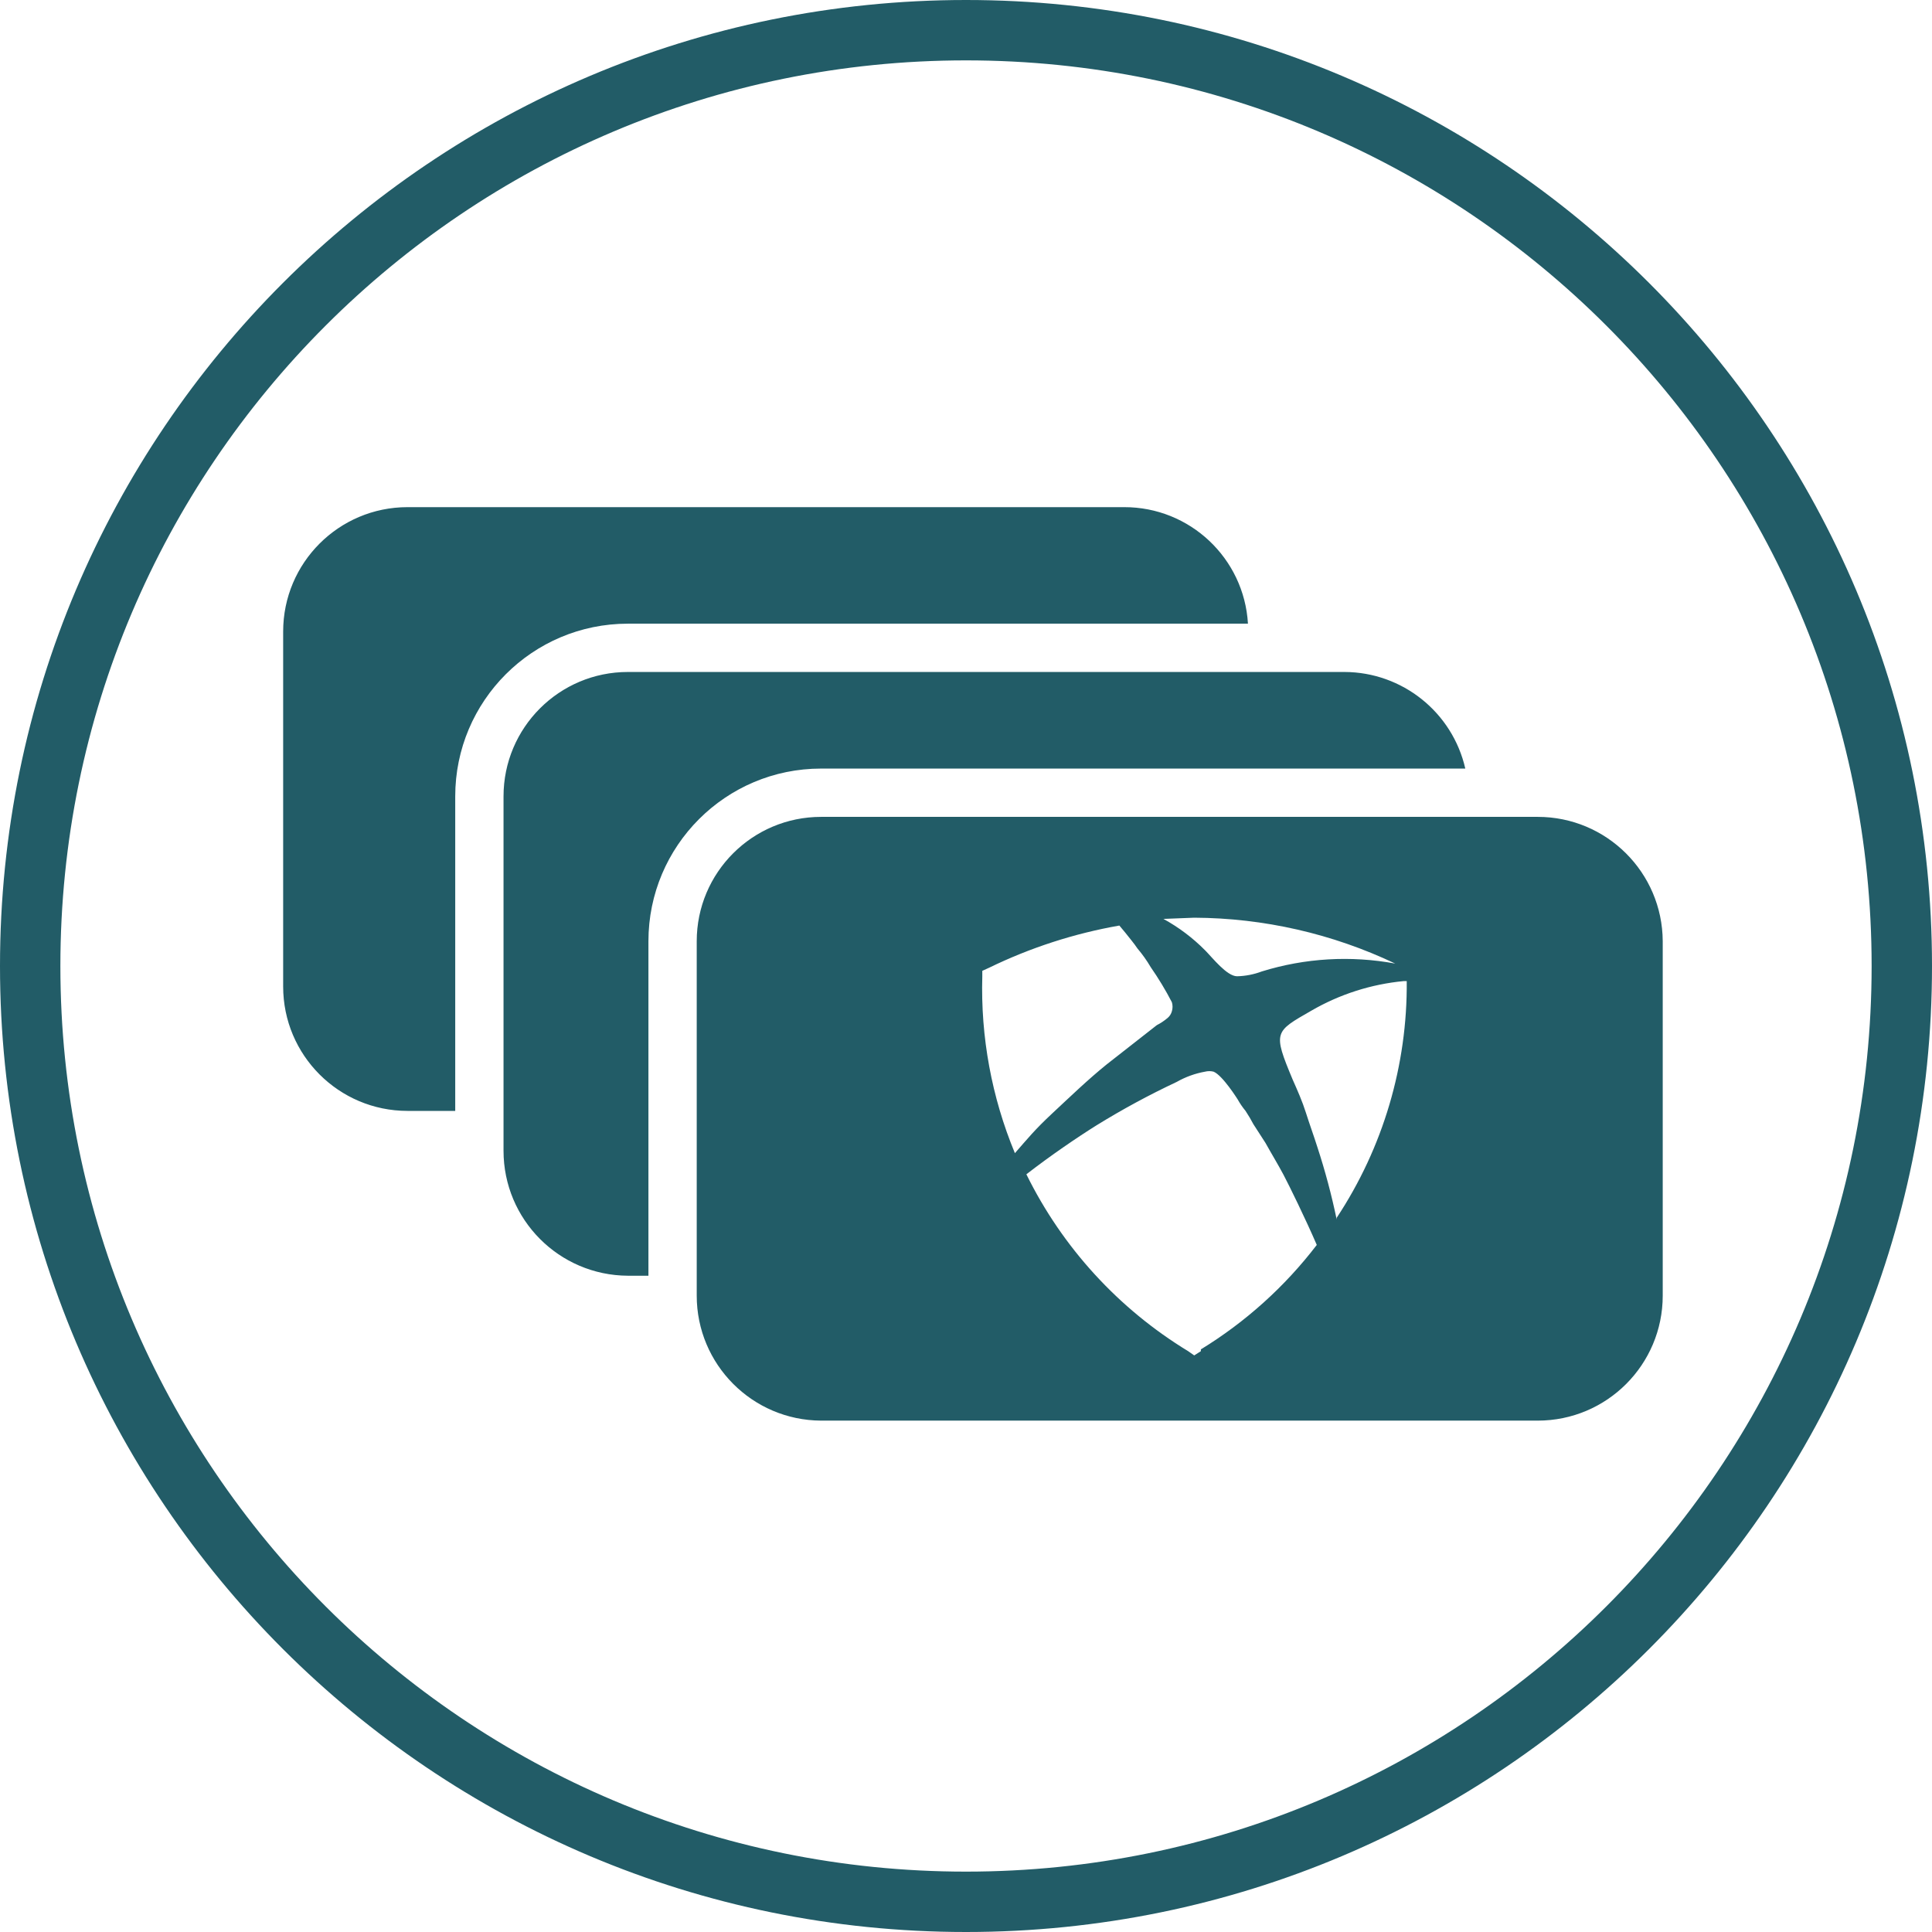
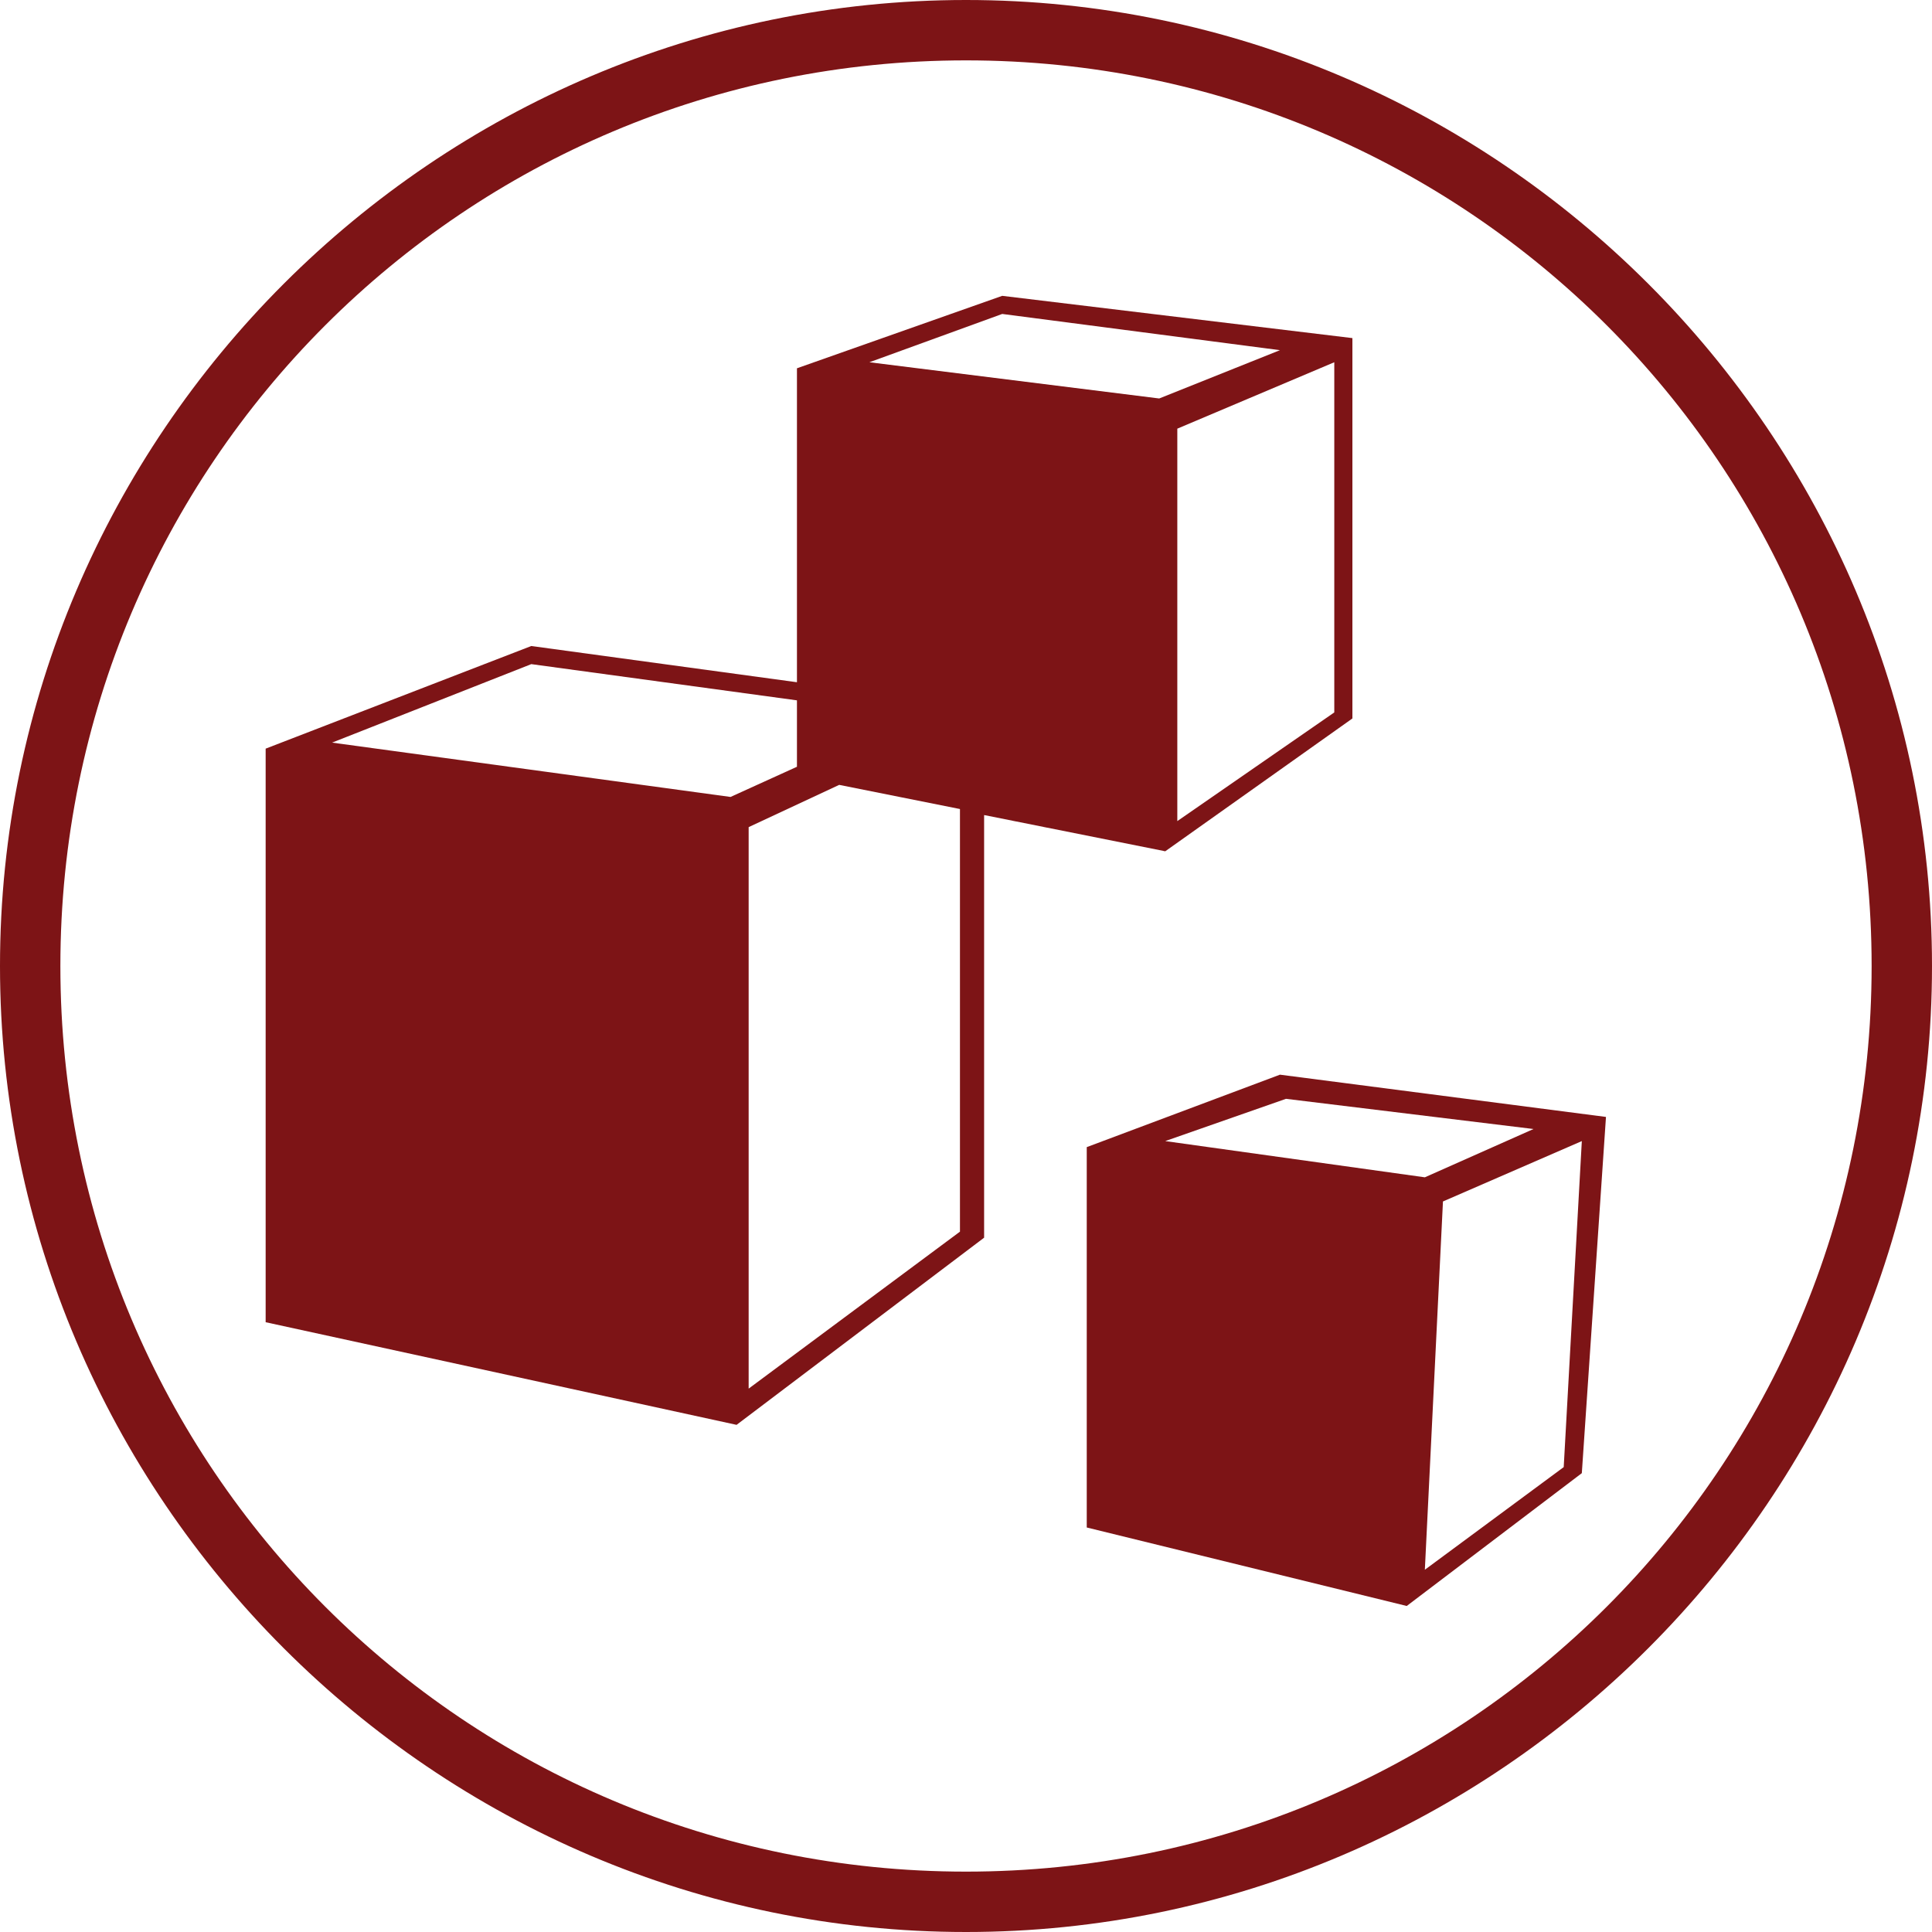
- <svg xmlns="http://www.w3.org/2000/svg" id="Layer_1" data-name="Layer 1" viewBox="0 0 32 32">
-   <defs>
-     <style>.cls-1{fill:#225c67;}</style>
-   </defs>
-   <path class="cls-1" d="M16,0A16,16,0,1,0,32,16,16,16,0,0,0,16,0Zm0,31A15,15,0,1,1,31,16,15,15,0,0,1,16,31ZM7.54,13.19V18.4H6.75a2.06,2.06,0,0,1-2.06-2.06V10.46A2.06,2.06,0,0,1,6.75,8.4H18.62a2.05,2.05,0,0,1,2.05,1.93H10.4A2.86,2.86,0,0,0,7.54,13.19Zm3.2,2.4v5.54H10.4a2.07,2.07,0,0,1-2.06-2.07V13.19a2.06,2.06,0,0,1,2.06-2.06H22.27a2.06,2.06,0,0,1,2,1.6H13.6A2.86,2.86,0,0,0,10.74,15.59Zm14.73-2.06H13.6a2.06,2.06,0,0,0-2.06,2.06v5.87a2.07,2.07,0,0,0,2.06,2.07H25.47a2.07,2.07,0,0,0,2.07-2.07V15.59A2.07,2.07,0,0,0,25.47,13.53ZM19.78,15.2a7.84,7.84,0,0,1,3.33.76,4.62,4.62,0,0,0-2.21.13,1.24,1.24,0,0,1-.41.08c-.17,0-.41-.31-.53-.43a3,3,0,0,0-.69-.52Zm-3.51,1v-.12l.11-.05a8.15,8.15,0,0,1,2.16-.7l.1.12c.07.09.14.17.2.26a2.18,2.18,0,0,1,.22.31,5.26,5.26,0,0,1,.35.58.26.26,0,0,1,0,.15.22.22,0,0,1-.07.11.94.94,0,0,1-.18.12l-.83.65c-.31.25-.61.54-.9.81s-.41.42-.62.66A7.11,7.11,0,0,1,16.27,16.17Zm3.62,6.18-.11.07-.1-.07A7.1,7.1,0,0,1,17,19.45c.4-.31.84-.61,1.16-.81a13.25,13.25,0,0,1,1.33-.72,1.48,1.48,0,0,1,.47-.17.29.29,0,0,1,.14,0c.15.06.4.46.4.46h0a1.27,1.27,0,0,0,.13.19,2.53,2.53,0,0,1,.13.22l.2.31c.1.18.21.36.3.53s.36.72.55,1.16A7.06,7.06,0,0,1,19.89,22.35Zm2.25-2.18A11.16,11.16,0,0,0,21.82,19c-.06-.19-.13-.38-.19-.57s-.14-.37-.22-.55c-.33-.79-.3-.79.31-1.14a3.76,3.76,0,0,1,1.53-.49h.05A7,7,0,0,1,22.14,20.17Z" />
+ <svg xmlns="http://www.w3.org/2000/svg" version="1.1" id="Layer_1" x="0px" y="0px" viewBox="0 0 32 32" style="enable-background:new 0 0 32 32;" xml:space="preserve">
+   <style type="text/css">
+ 	.st0{fill:#7D1416;}
+ </style>
+   <g>
+     <path class="st0" d="M16,0C7.2,0,0,7.2,0,16s7.2,16,16,16s16-7.2,16-16S24.8,0,16,0z M16,31C7.7,31,1,24.3,1,16S7.7,1,16,1   s15,6.7,15,15S24.3,31,16,31z" />
+     <path class="st0" d="M18,19v6.3l5.3,1.3l2.9-2.2l0.4-5.9l-5.4-0.7L18,19z M25.9,24.3L23.6,26l0.3-6.1l2.3-1L25.9,24.3z M25.4,18.7   l-1.8,0.8l-4.3-0.6l2-0.7L25.4,18.7z" />
+     <path class="st0" d="M22.4,11.9V5.6l-5.8-0.7l-3.4,1.2v5.2l-4.4-0.6l-4.4,1.7v9.5l7.8,1.7l4.1-3.1v-7l3,0.6L22.4,11.9z M22.1,11.8   l-2.6,1.8V7.1L22.1,6V11.8z M8.8,11l4.4,0.6v1.1l-1.1,0.5l-6.6-0.9L8.8,11z M15.9,20.4L12.4,23v-9.3l1.5-0.7l2,0.4V20.4z M14.4,6   l2.2-0.8l4.6,0.6l-2,0.8L14.4,6z" />
+   </g>
</svg>
